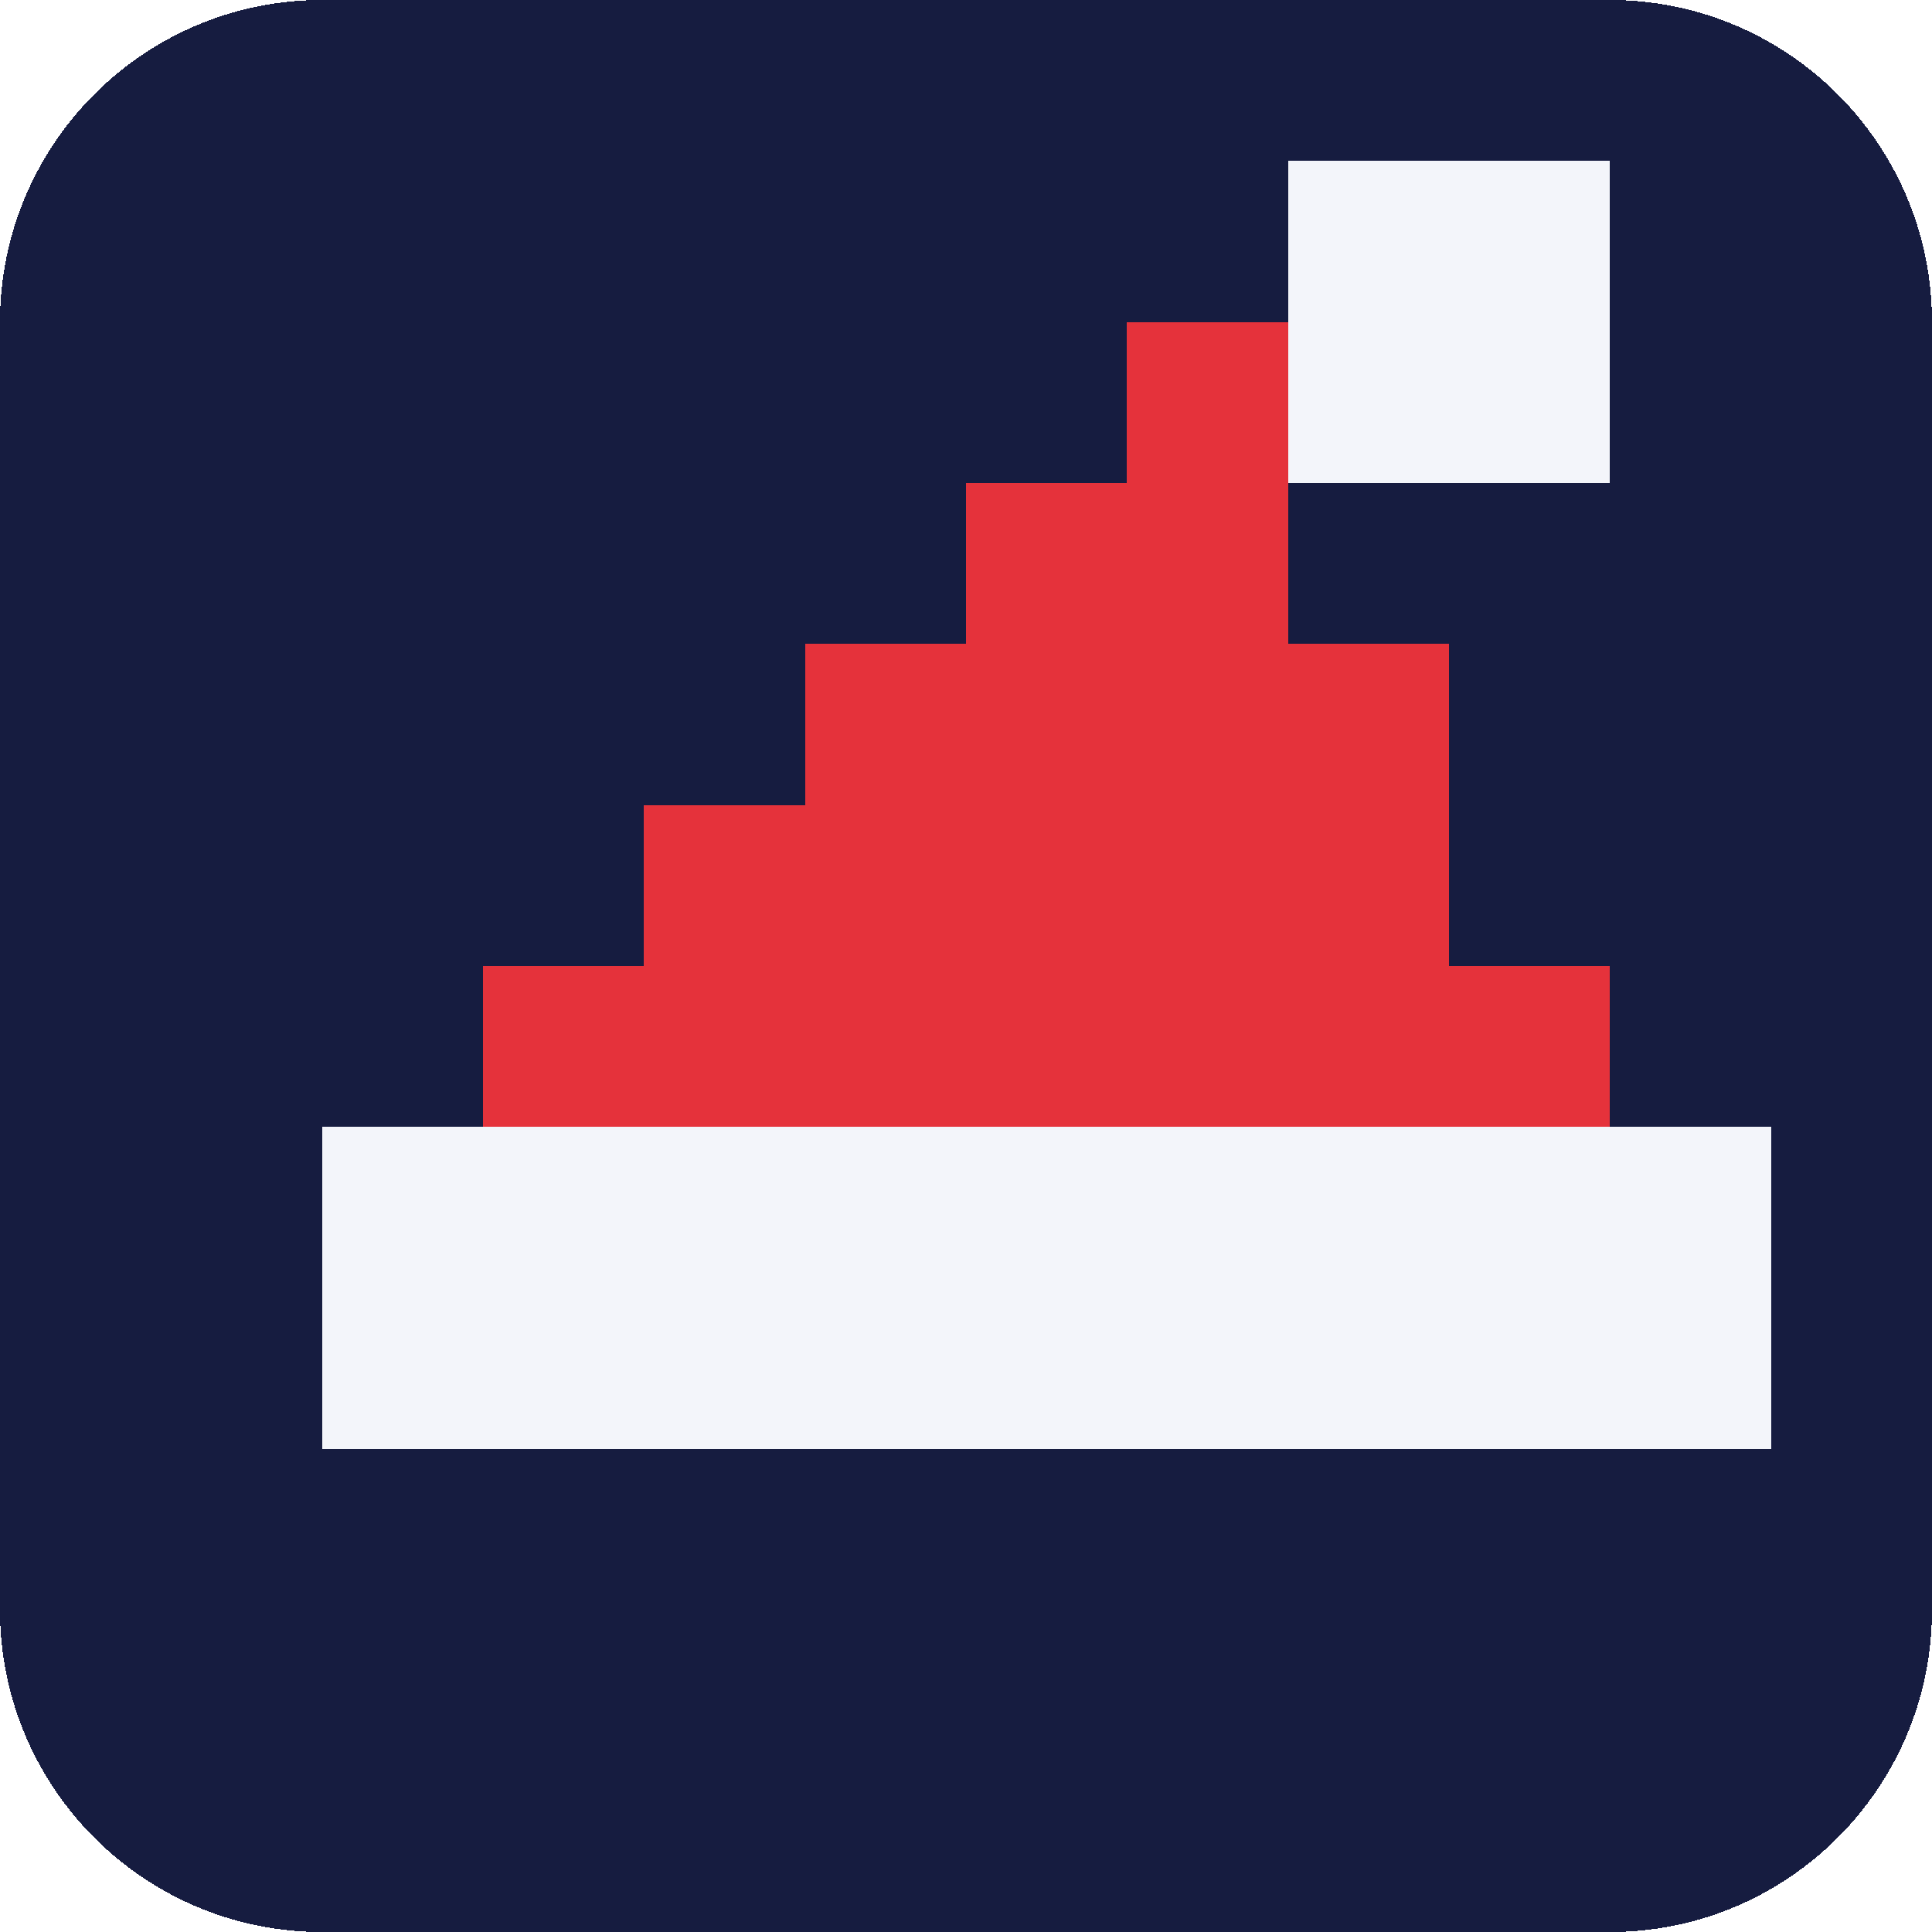
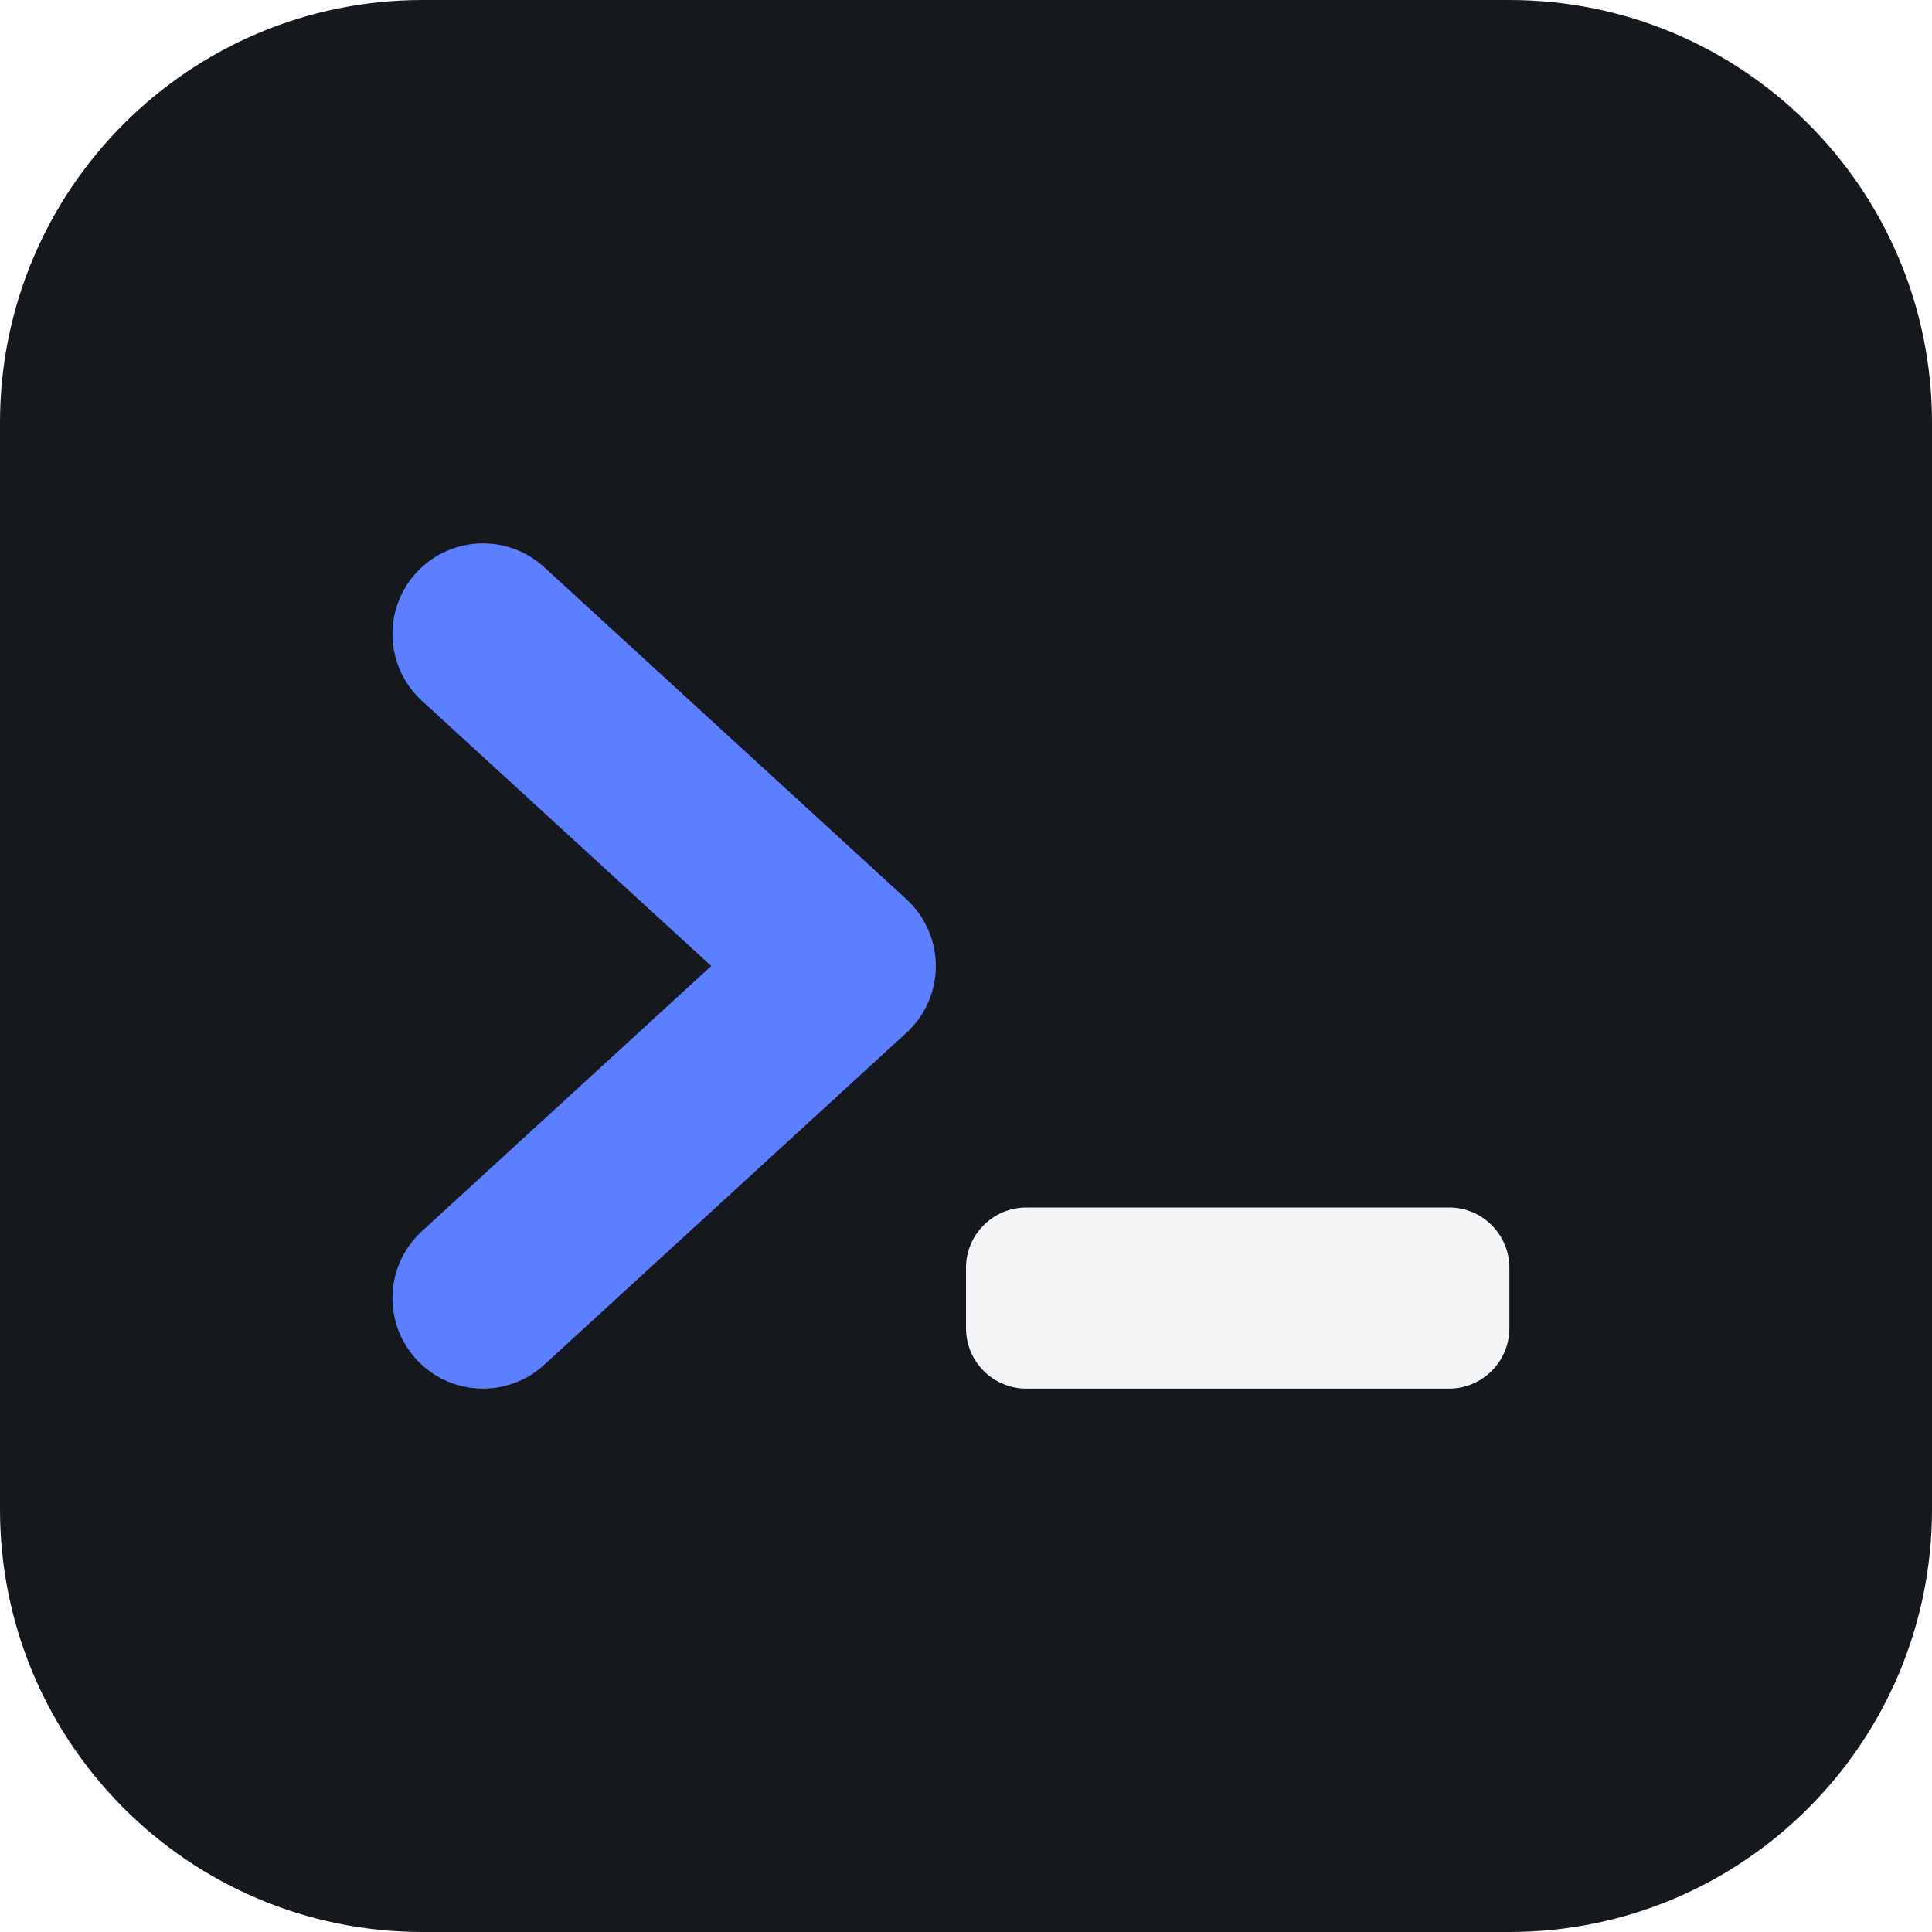
- <svg xmlns="http://www.w3.org/2000/svg" viewBox="0 0 12 12" shape-rendering="crispEdges">
-   <rect width="12" height="12" rx="2" fill="#161C40" />
-   <g fill="#E5323B">
-     <rect x="7" y="2" width="1" height="1" />
-     <rect x="6" y="3" width="2" height="1" />
-     <rect x="5" y="4" width="4" height="1" />
-     <rect x="4" y="5" width="5" height="1" />
-     <rect x="3" y="6" width="7" height="1" />
-   </g>
-   <g fill="#F3F5FA">
-     <rect x="8" y="1" width="2" height="2" />
-     <rect x="2" y="7" width="9" height="2" />
-   </g>
+ <svg xmlns="http://www.w3.org/2000/svg" viewBox="0 0 32 32">
+   <rect width="32" height="32" rx="7" fill="#15181D" />
+   <path d="M8 10.5l6 5.5-6 5.5" fill="none" stroke="#5B7FFF" stroke-width="3" stroke-linecap="round" stroke-linejoin="round" />
+   <rect x="16" y="20" width="9" height="3" rx="1" fill="#F4F5F7" />
</svg>
